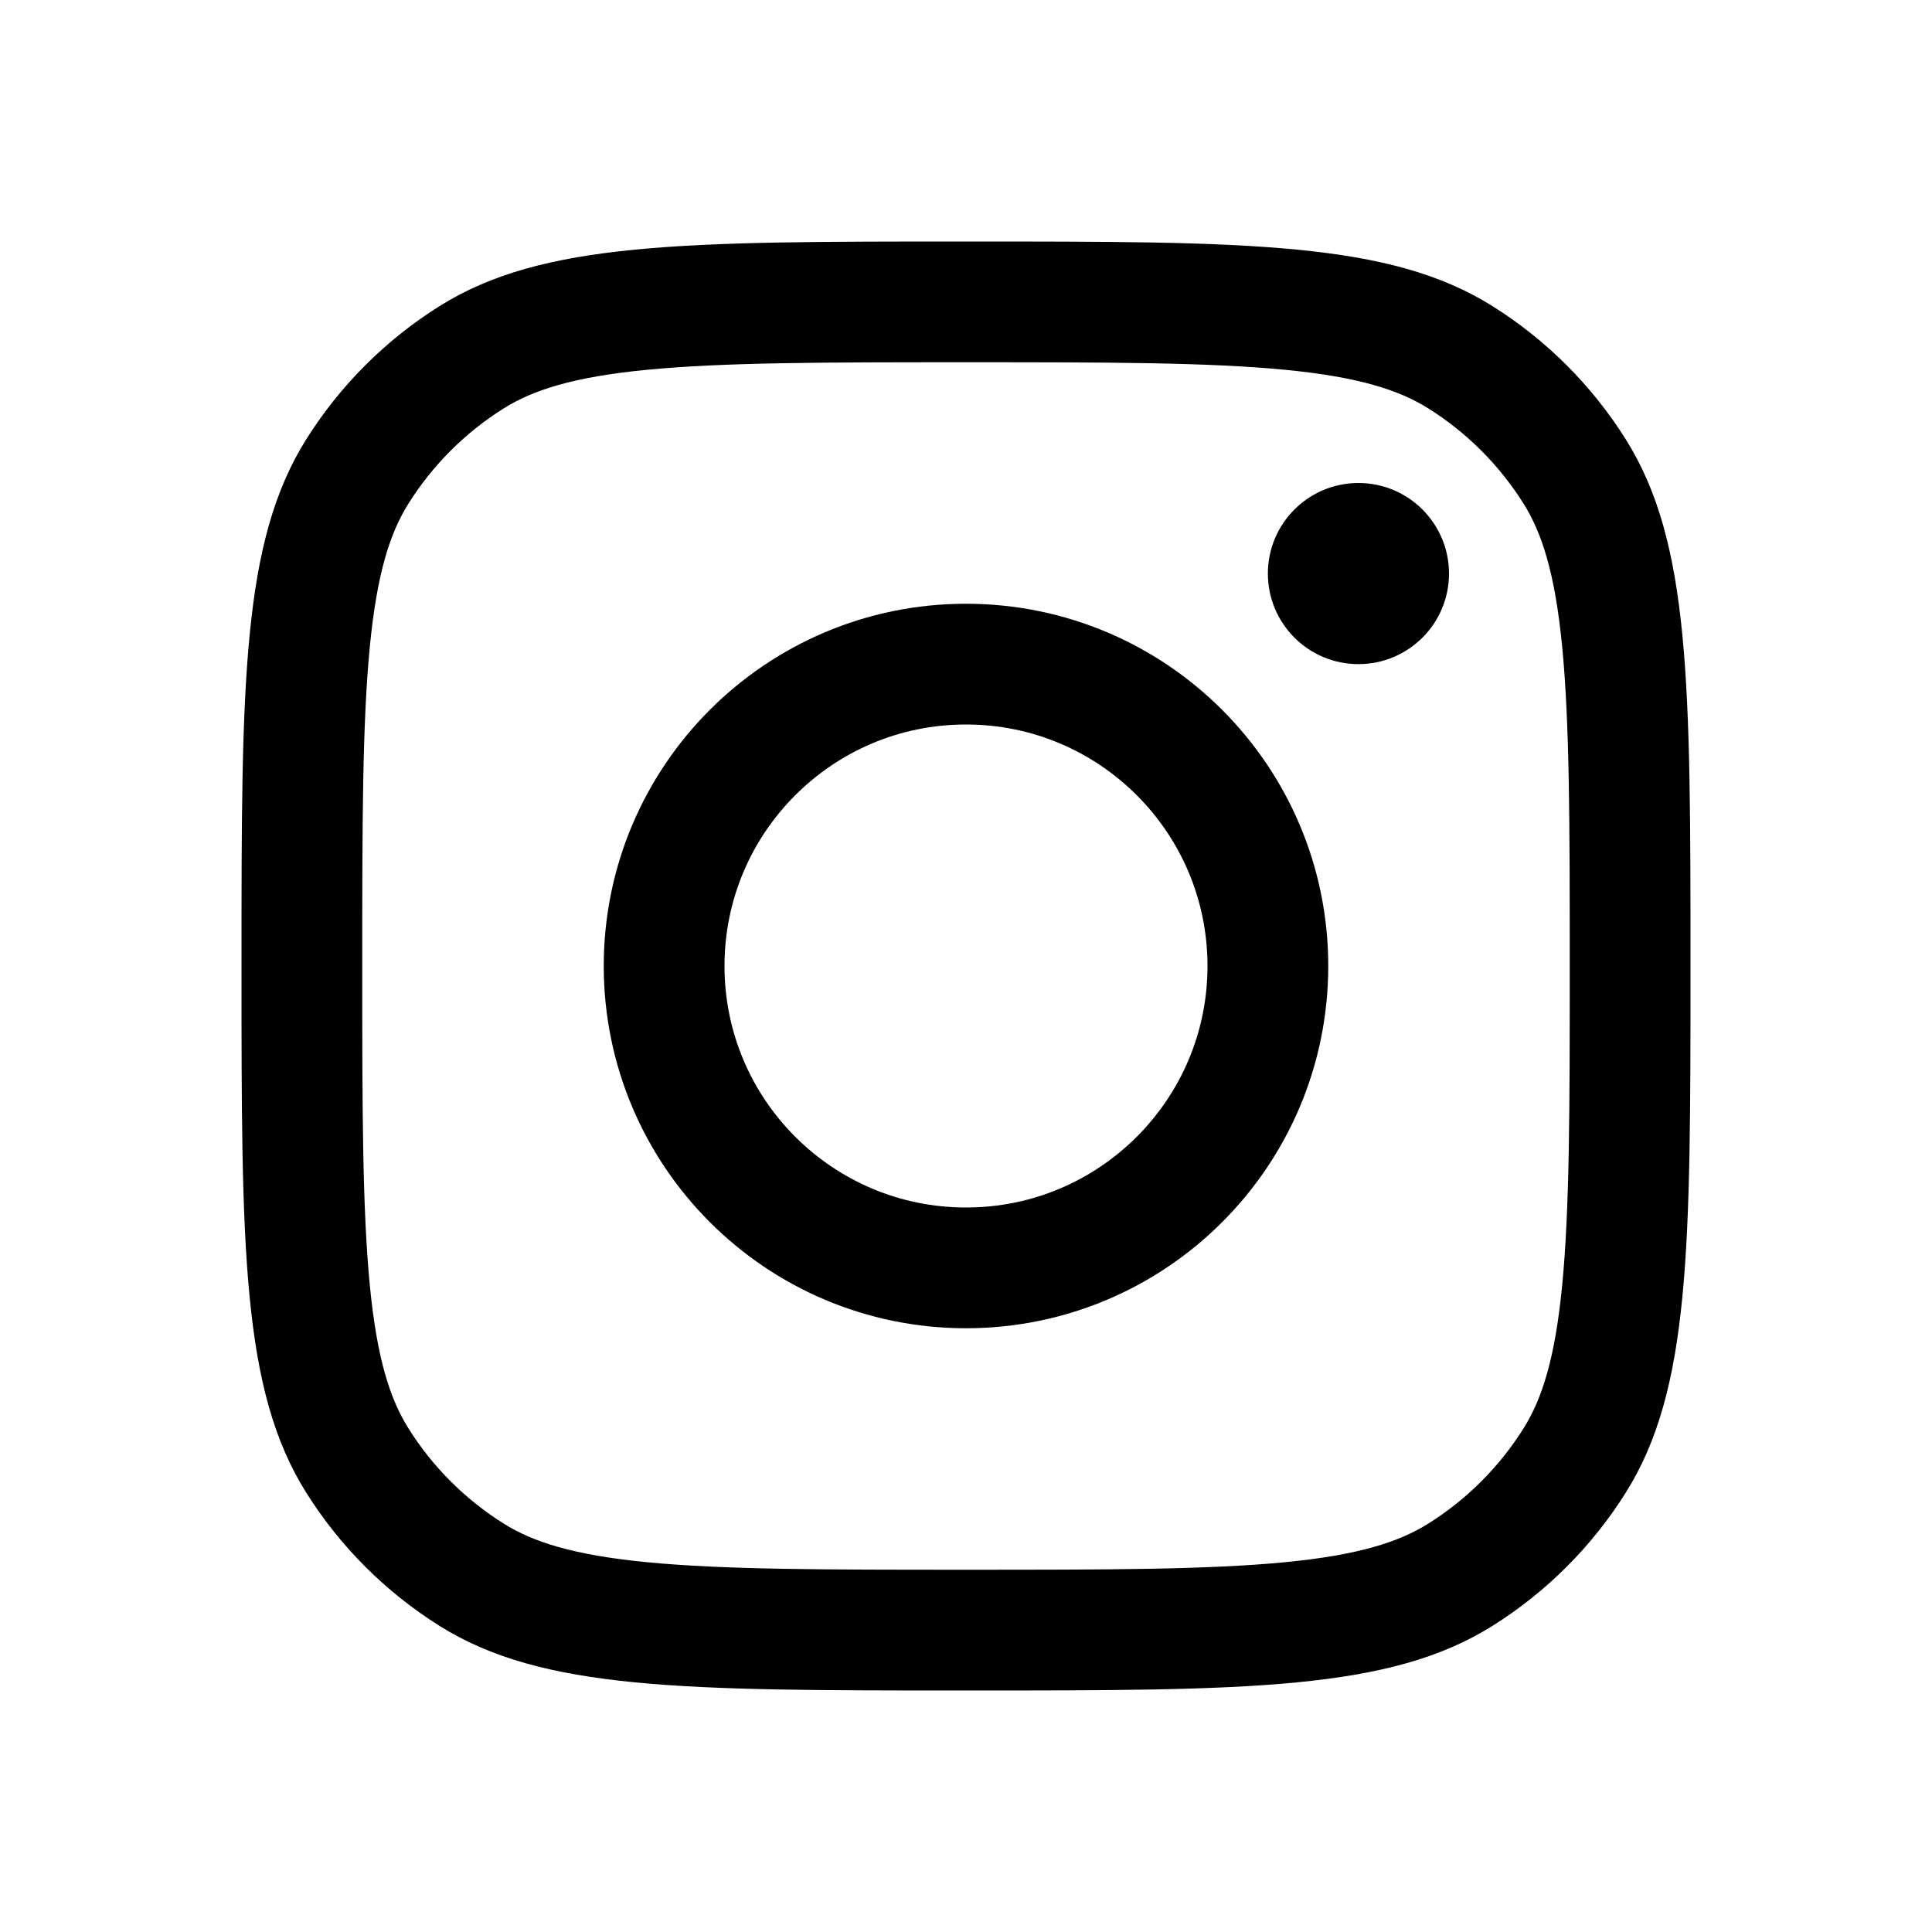
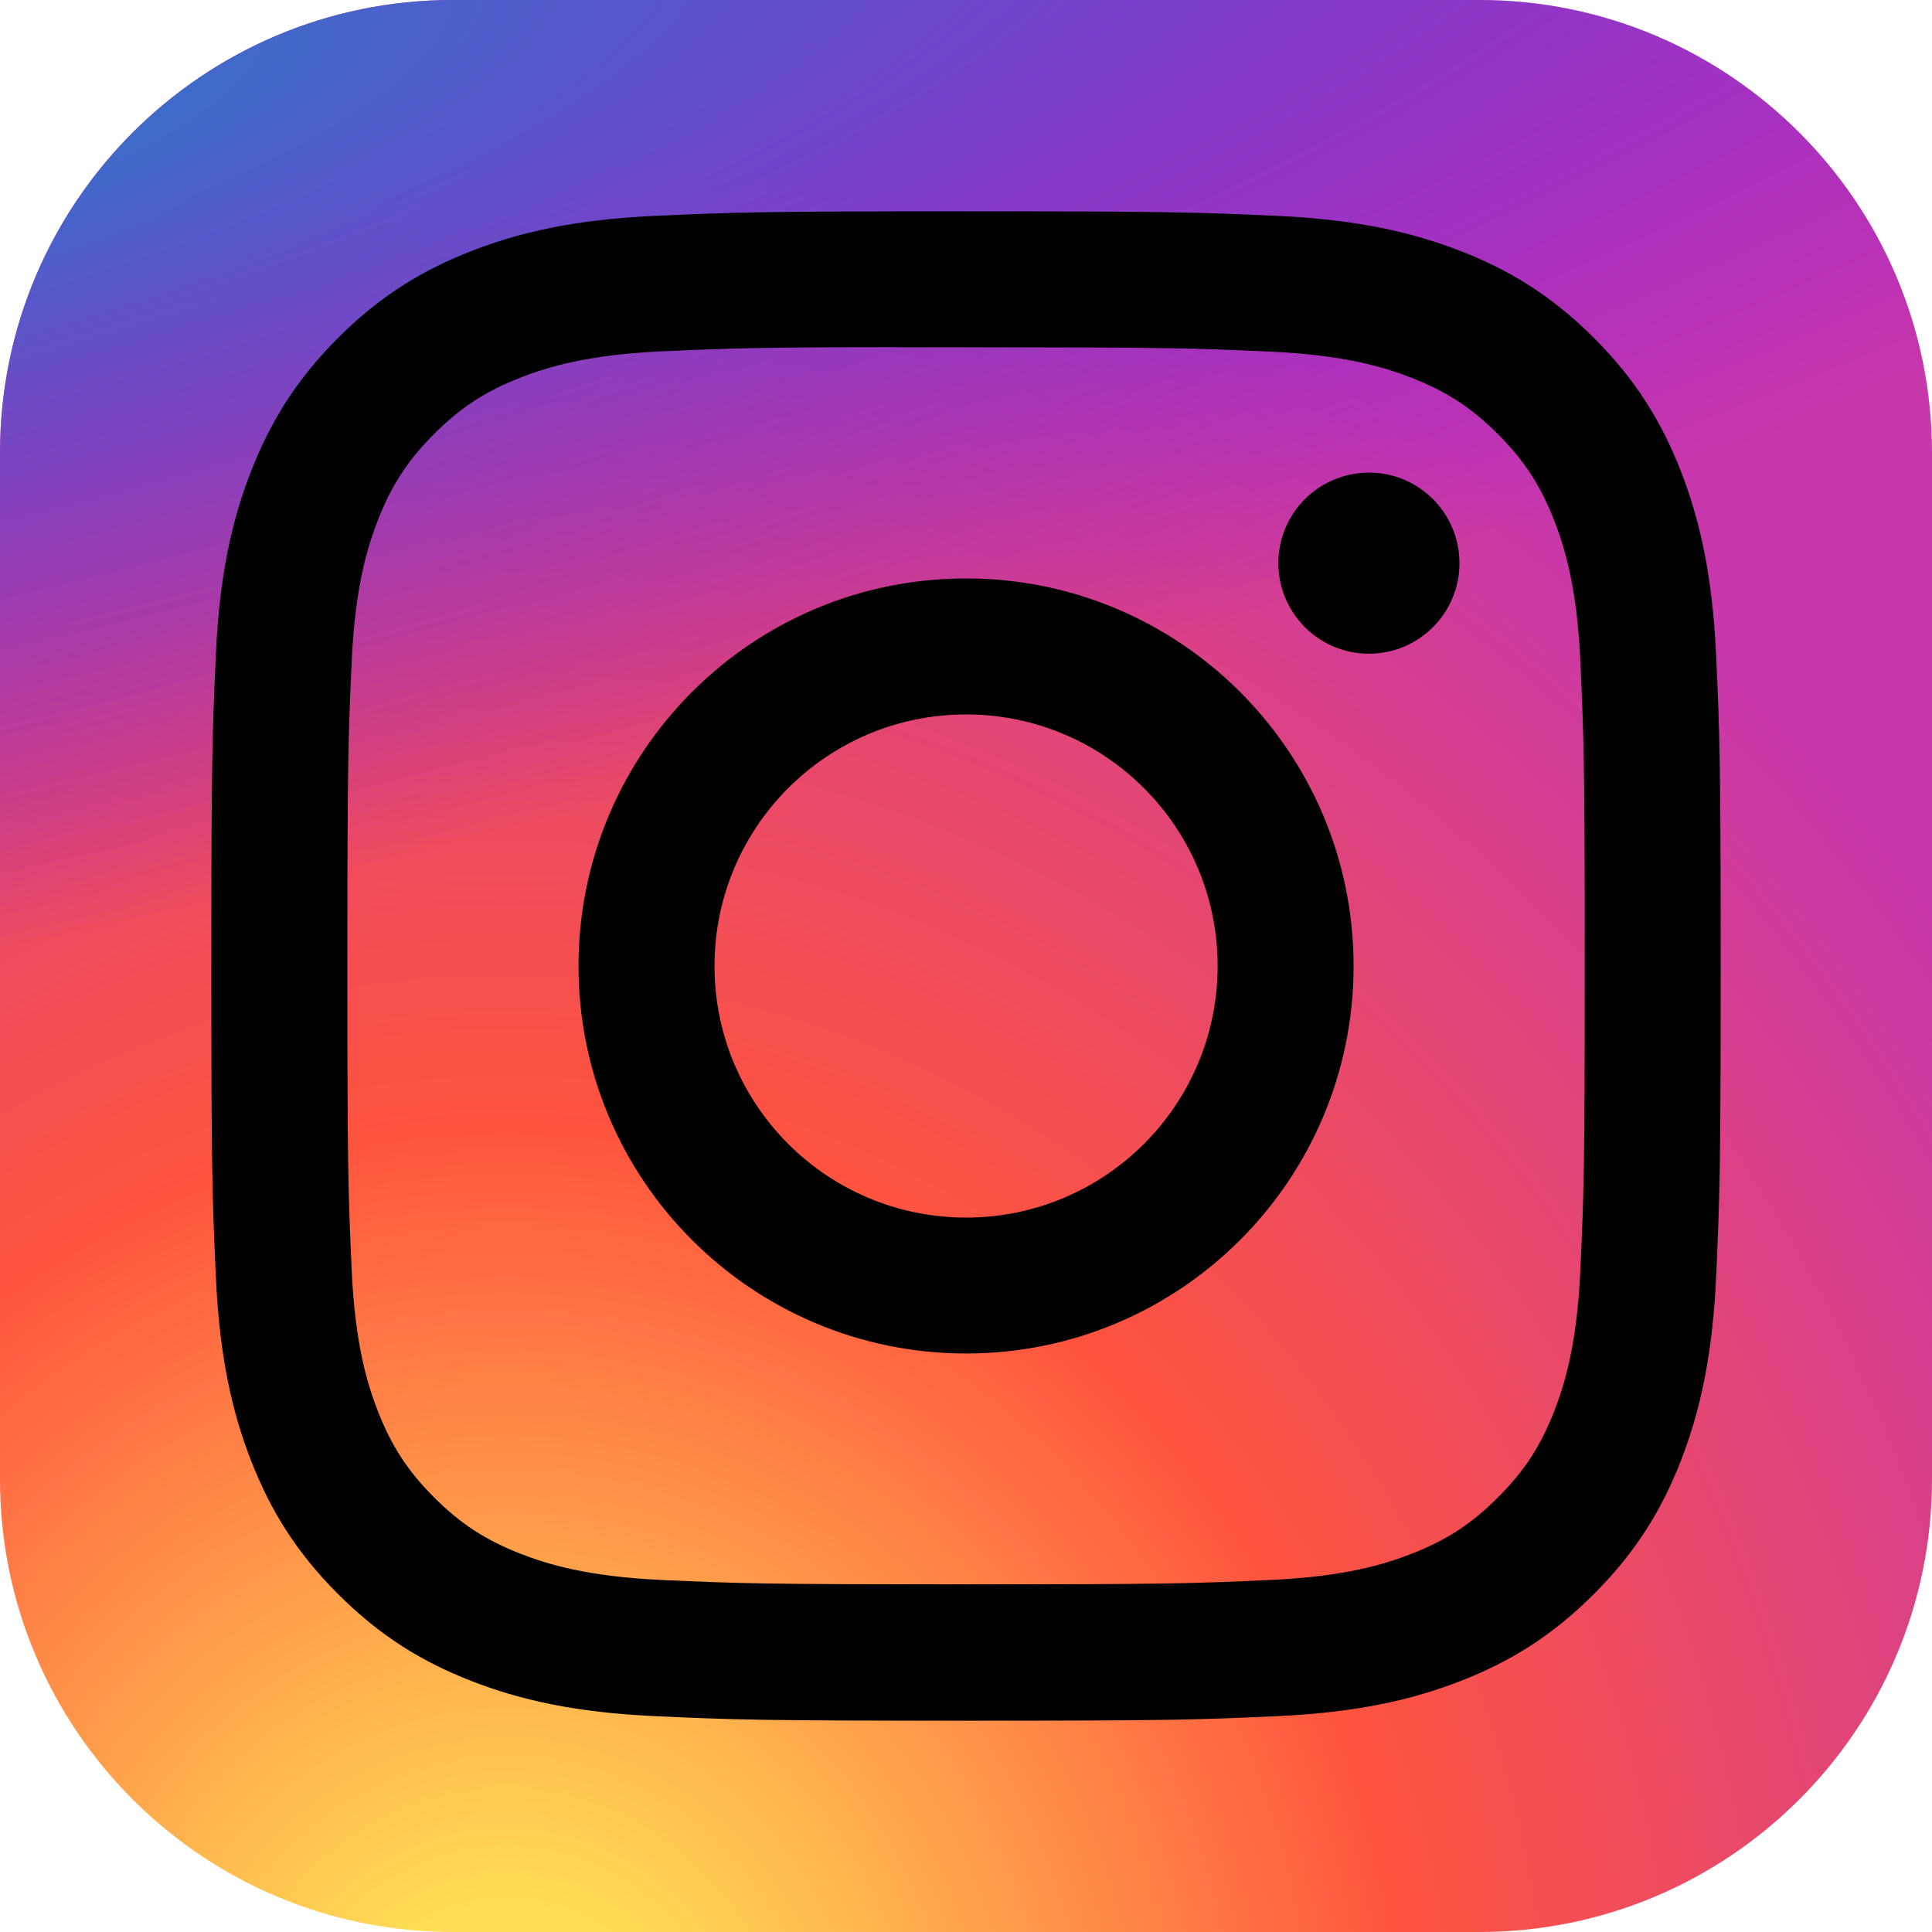
- <svg xmlns="http://www.w3.org/2000/svg" width="800px" height="800px" viewBox="0 0 192 192" fill="none">
-   <path stroke="#000000" stroke-width="12" d="M96 162c-14.152 0-24.336-.007-32.276-.777-7.849-.761-12.87-2.223-16.877-4.741a36 36 0 0 1-11.33-11.329c-2.517-4.007-3.98-9.028-4.74-16.877C30.007 120.336 30 110.152 30 96c0-14.152.007-24.336.777-32.276.76-7.849 2.223-12.87 4.74-16.877a36 36 0 0 1 11.33-11.33c4.007-2.517 9.028-3.98 16.877-4.74C71.663 30.007 81.847 30 96 30c14.152 0 24.336.007 32.276.777 7.849.76 12.87 2.223 16.877 4.74a36 36 0 0 1 11.329 11.33c2.518 4.007 3.98 9.028 4.741 16.877.77 7.94.777 18.124.777 32.276 0 14.152-.007 24.336-.777 32.276-.761 7.849-2.223 12.87-4.741 16.877a36 36 0 0 1-11.329 11.329c-4.007 2.518-9.028 3.98-16.877 4.741-7.94.77-18.124.777-32.276.777Z" />
-   <circle cx="96" cy="96" r="30" stroke="#000000" stroke-width="12" />
-   <circle cx="135" cy="57" r="9" fill="#000000" />
+ <svg xmlns="http://www.w3.org/2000/svg" width="512" height="512" viewBox="0 0 256 256">
+   <g fill="none">
+     <rect width="256" height="256" fill="url(#skillIconsInstagram0)" rx="60" />
+     <rect width="256" height="256" fill="url(#skillIconsInstagram1)" rx="60" />
+     <path fill="#000000" d="M128.009 28c-27.158 0-30.567.119-41.233.604c-10.646.488-17.913 2.173-24.271 4.646c-6.578 2.554-12.157 5.971-17.715 11.531c-5.563 5.559-8.98 11.138-11.542 17.713c-2.48 6.36-4.167 13.63-4.646 24.271c-.477 10.667-.602 14.077-.602 41.236s.12 30.557.604 41.223c.49 10.646 2.175 17.913 4.646 24.271c2.556 6.578 5.973 12.157 11.533 17.715c5.557 5.563 11.136 8.988 17.709 11.542c6.363 2.473 13.631 4.158 24.275 4.646c10.667.485 14.073.604 41.23.604c27.161 0 30.559-.119 41.225-.604c10.646-.488 17.921-2.173 24.284-4.646c6.575-2.554 12.146-5.979 17.702-11.542c5.563-5.558 8.979-11.137 11.542-17.712c2.458-6.361 4.146-13.63 4.646-24.272c.479-10.666.604-14.066.604-41.225s-.125-30.567-.604-41.234c-.5-10.646-2.188-17.912-4.646-24.27c-2.563-6.578-5.979-12.157-11.542-17.716c-5.562-5.562-11.125-8.979-17.708-11.53c-6.375-2.474-13.646-4.16-24.292-4.647c-10.667-.485-14.063-.604-41.23-.604h.031Zm-8.971 18.021c2.663-.004 5.634 0 8.971 0c26.701 0 29.865.096 40.409.575c9.75.446 15.042 2.075 18.567 3.444c4.667 1.812 7.994 3.979 11.492 7.48c3.5 3.5 5.666 6.833 7.483 11.5c1.369 3.52 3 8.812 3.444 18.562c.479 10.542.583 13.708.583 40.396c0 26.688-.104 29.855-.583 40.396c-.446 9.75-2.075 15.042-3.444 18.563c-1.812 4.667-3.983 7.99-7.483 11.488c-3.5 3.5-6.823 5.666-11.492 7.479c-3.521 1.375-8.817 3-18.567 3.446c-10.542.479-13.708.583-40.409.583c-26.702 0-29.867-.104-40.408-.583c-9.75-.45-15.042-2.079-18.57-3.448c-4.666-1.813-8-3.979-11.5-7.479s-5.666-6.825-7.483-11.494c-1.369-3.521-3-8.813-3.444-18.563c-.479-10.542-.575-13.708-.575-40.413c0-26.704.096-29.854.575-40.396c.446-9.75 2.075-15.042 3.444-18.567c1.813-4.667 3.983-8 7.484-11.5c3.5-3.5 6.833-5.667 11.5-7.483c3.525-1.375 8.819-3 18.569-3.448c9.225-.417 12.8-.542 31.437-.563v.025Zm62.351 16.604c-6.625 0-12 5.37-12 11.996c0 6.625 5.375 12 12 12s12-5.375 12-12s-5.375-12-12-12v.004Zm-53.38 14.021c-28.36 0-51.354 22.994-51.354 51.355c0 28.361 22.994 51.344 51.354 51.344c28.361 0 51.347-22.983 51.347-51.344c0-28.36-22.988-51.355-51.349-51.355h.002Zm0 18.021c18.409 0 33.334 14.923 33.334 33.334c0 18.409-14.925 33.334-33.334 33.334c-18.41 0-33.333-14.925-33.333-33.334c0-18.411 14.923-33.334 33.333-33.334Z" />
+     <defs>
+       <radialGradient id="skillIconsInstagram0" cx="0" cy="0" r="1" gradientTransform="matrix(0 -253.715 235.975 0 68 275.717)" gradientUnits="userSpaceOnUse">
+         <stop stop-color="#FD5" />
+         <stop offset=".1" stop-color="#FD5" />
+         <stop offset=".5" stop-color="#FF543E" />
+         <stop offset="1" stop-color="#C837AB" />
+       </radialGradient>
+       <radialGradient id="skillIconsInstagram1" cx="0" cy="0" r="1" gradientTransform="matrix(22.25952 111.2061 -458.3952 91.75449 -42.881 18.441)" gradientUnits="userSpaceOnUse">
+         <stop stop-color="#3771C8" />
+         <stop offset=".128" stop-color="#3771C8" />
+         <stop offset="1" stop-color="#60F" stop-opacity="0" />
+       </radialGradient>
+     </defs>
+   </g>
</svg>
